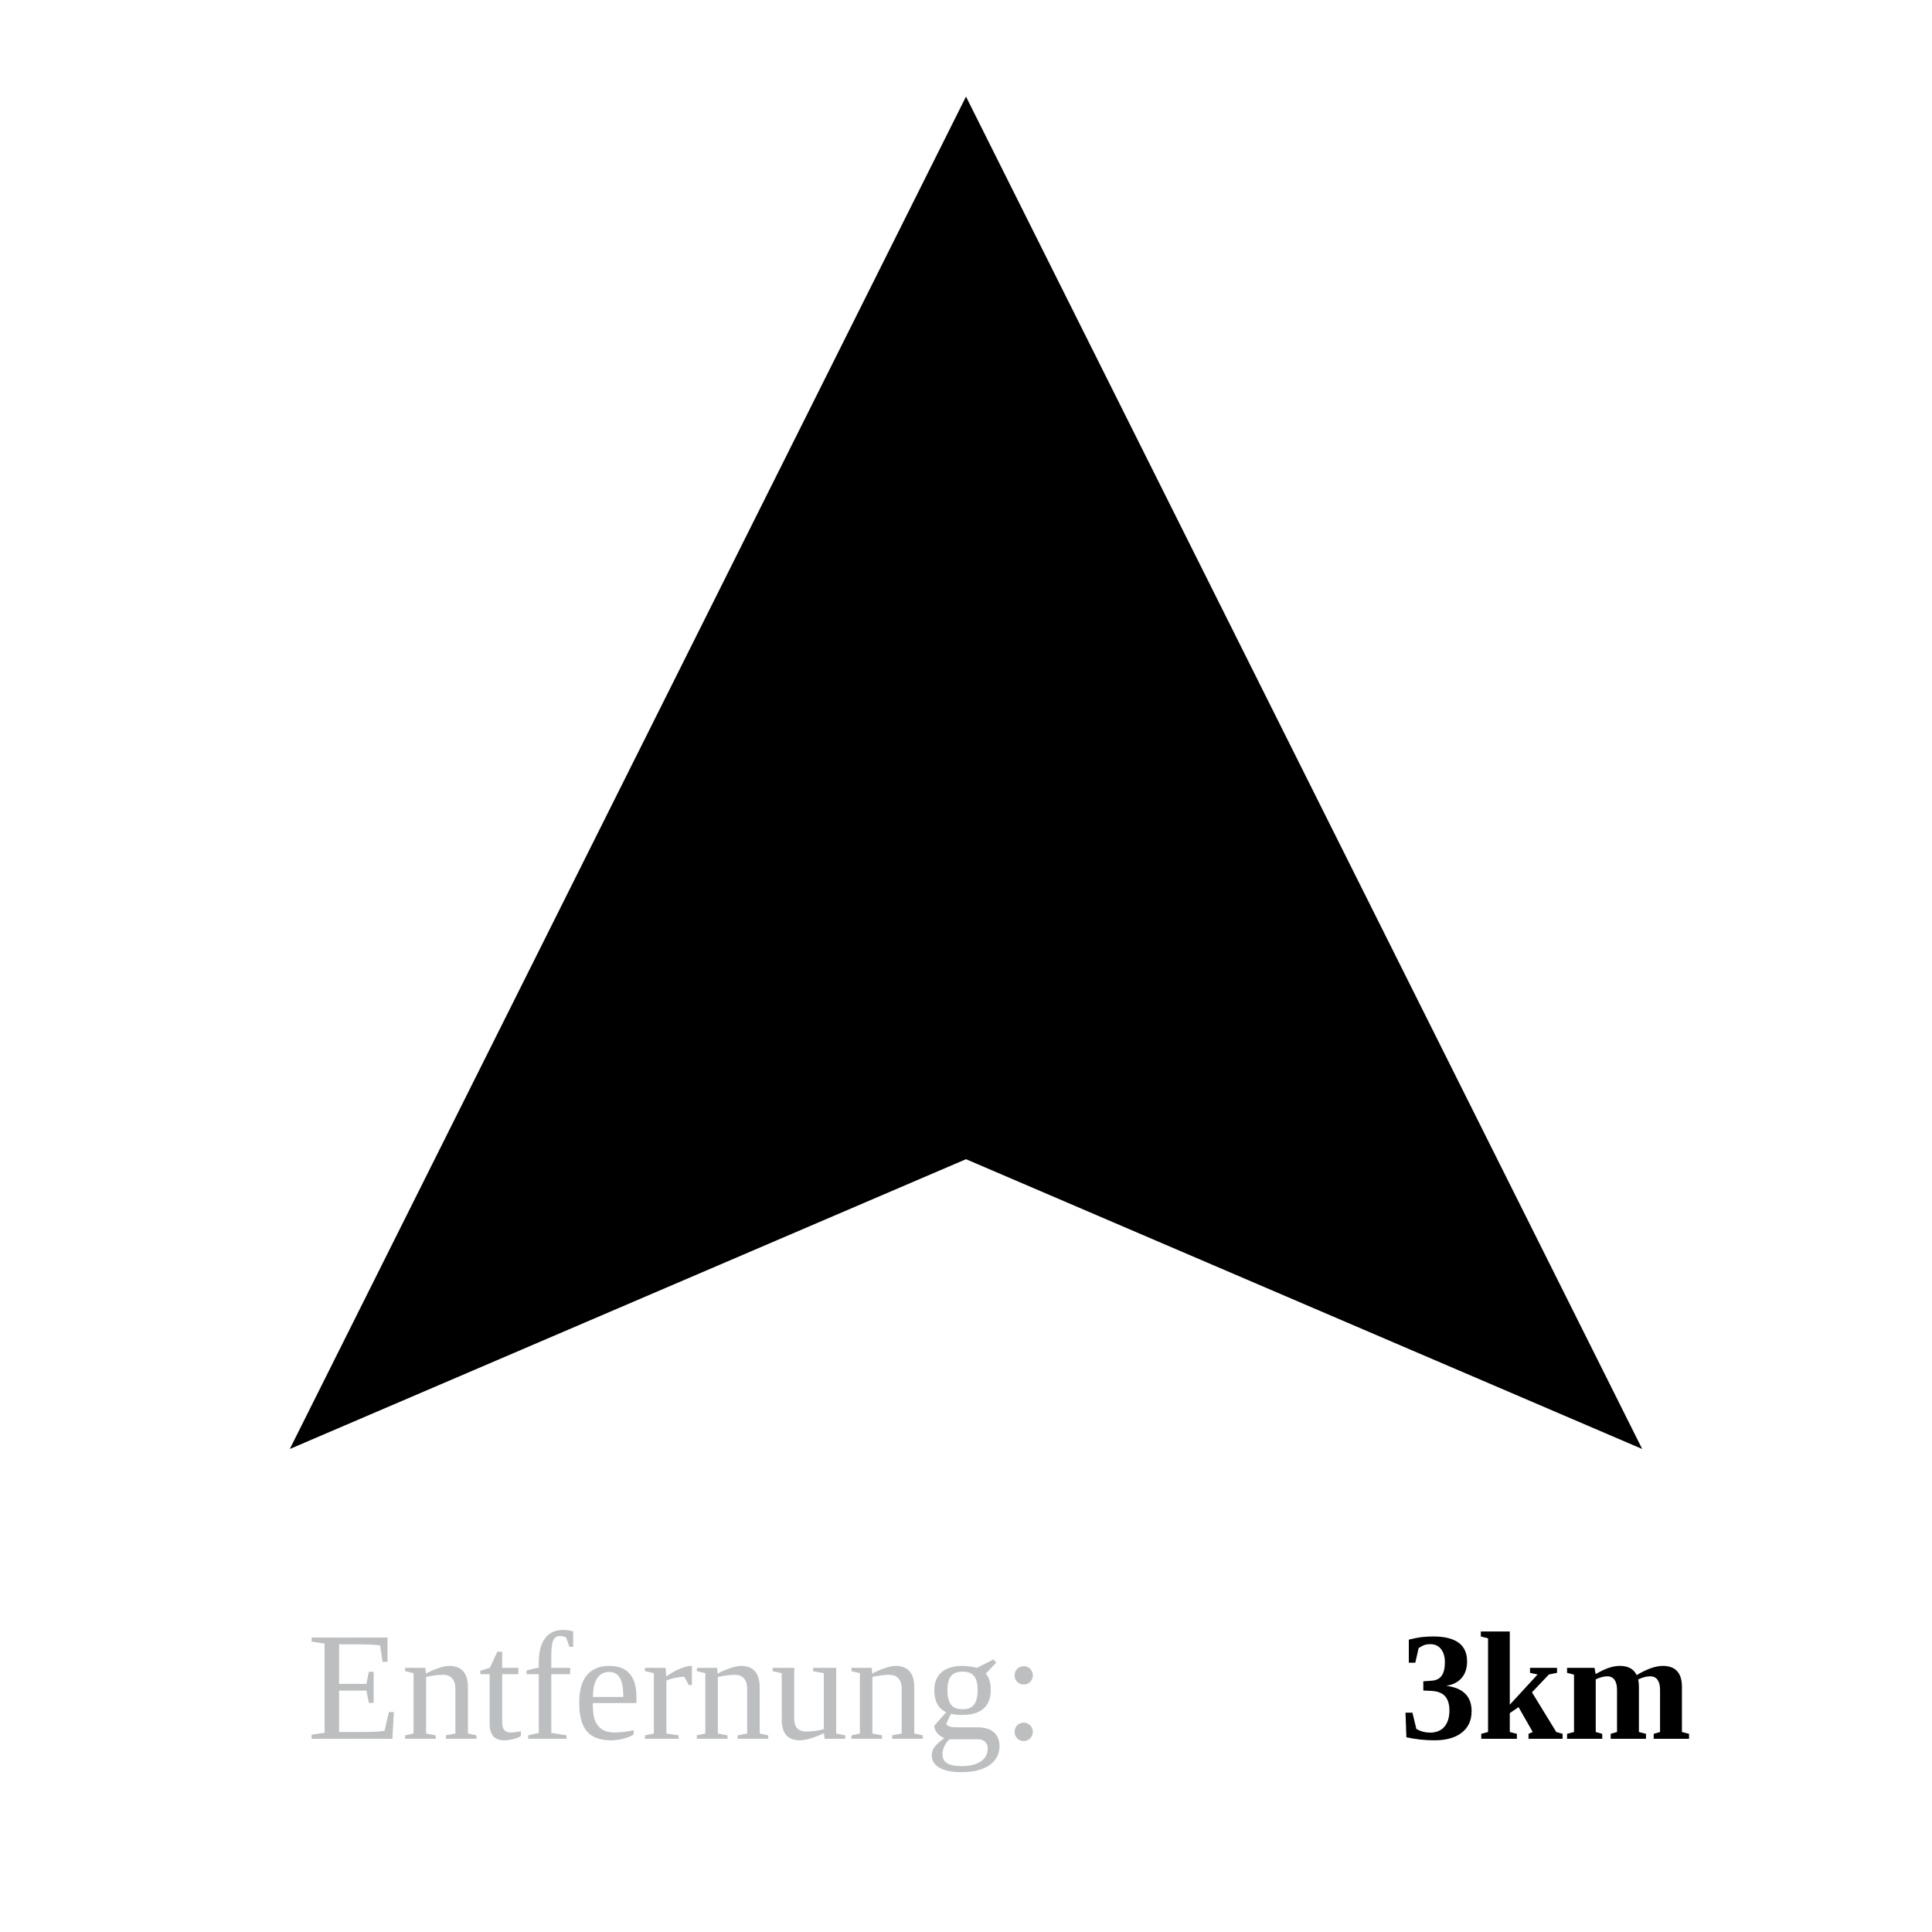
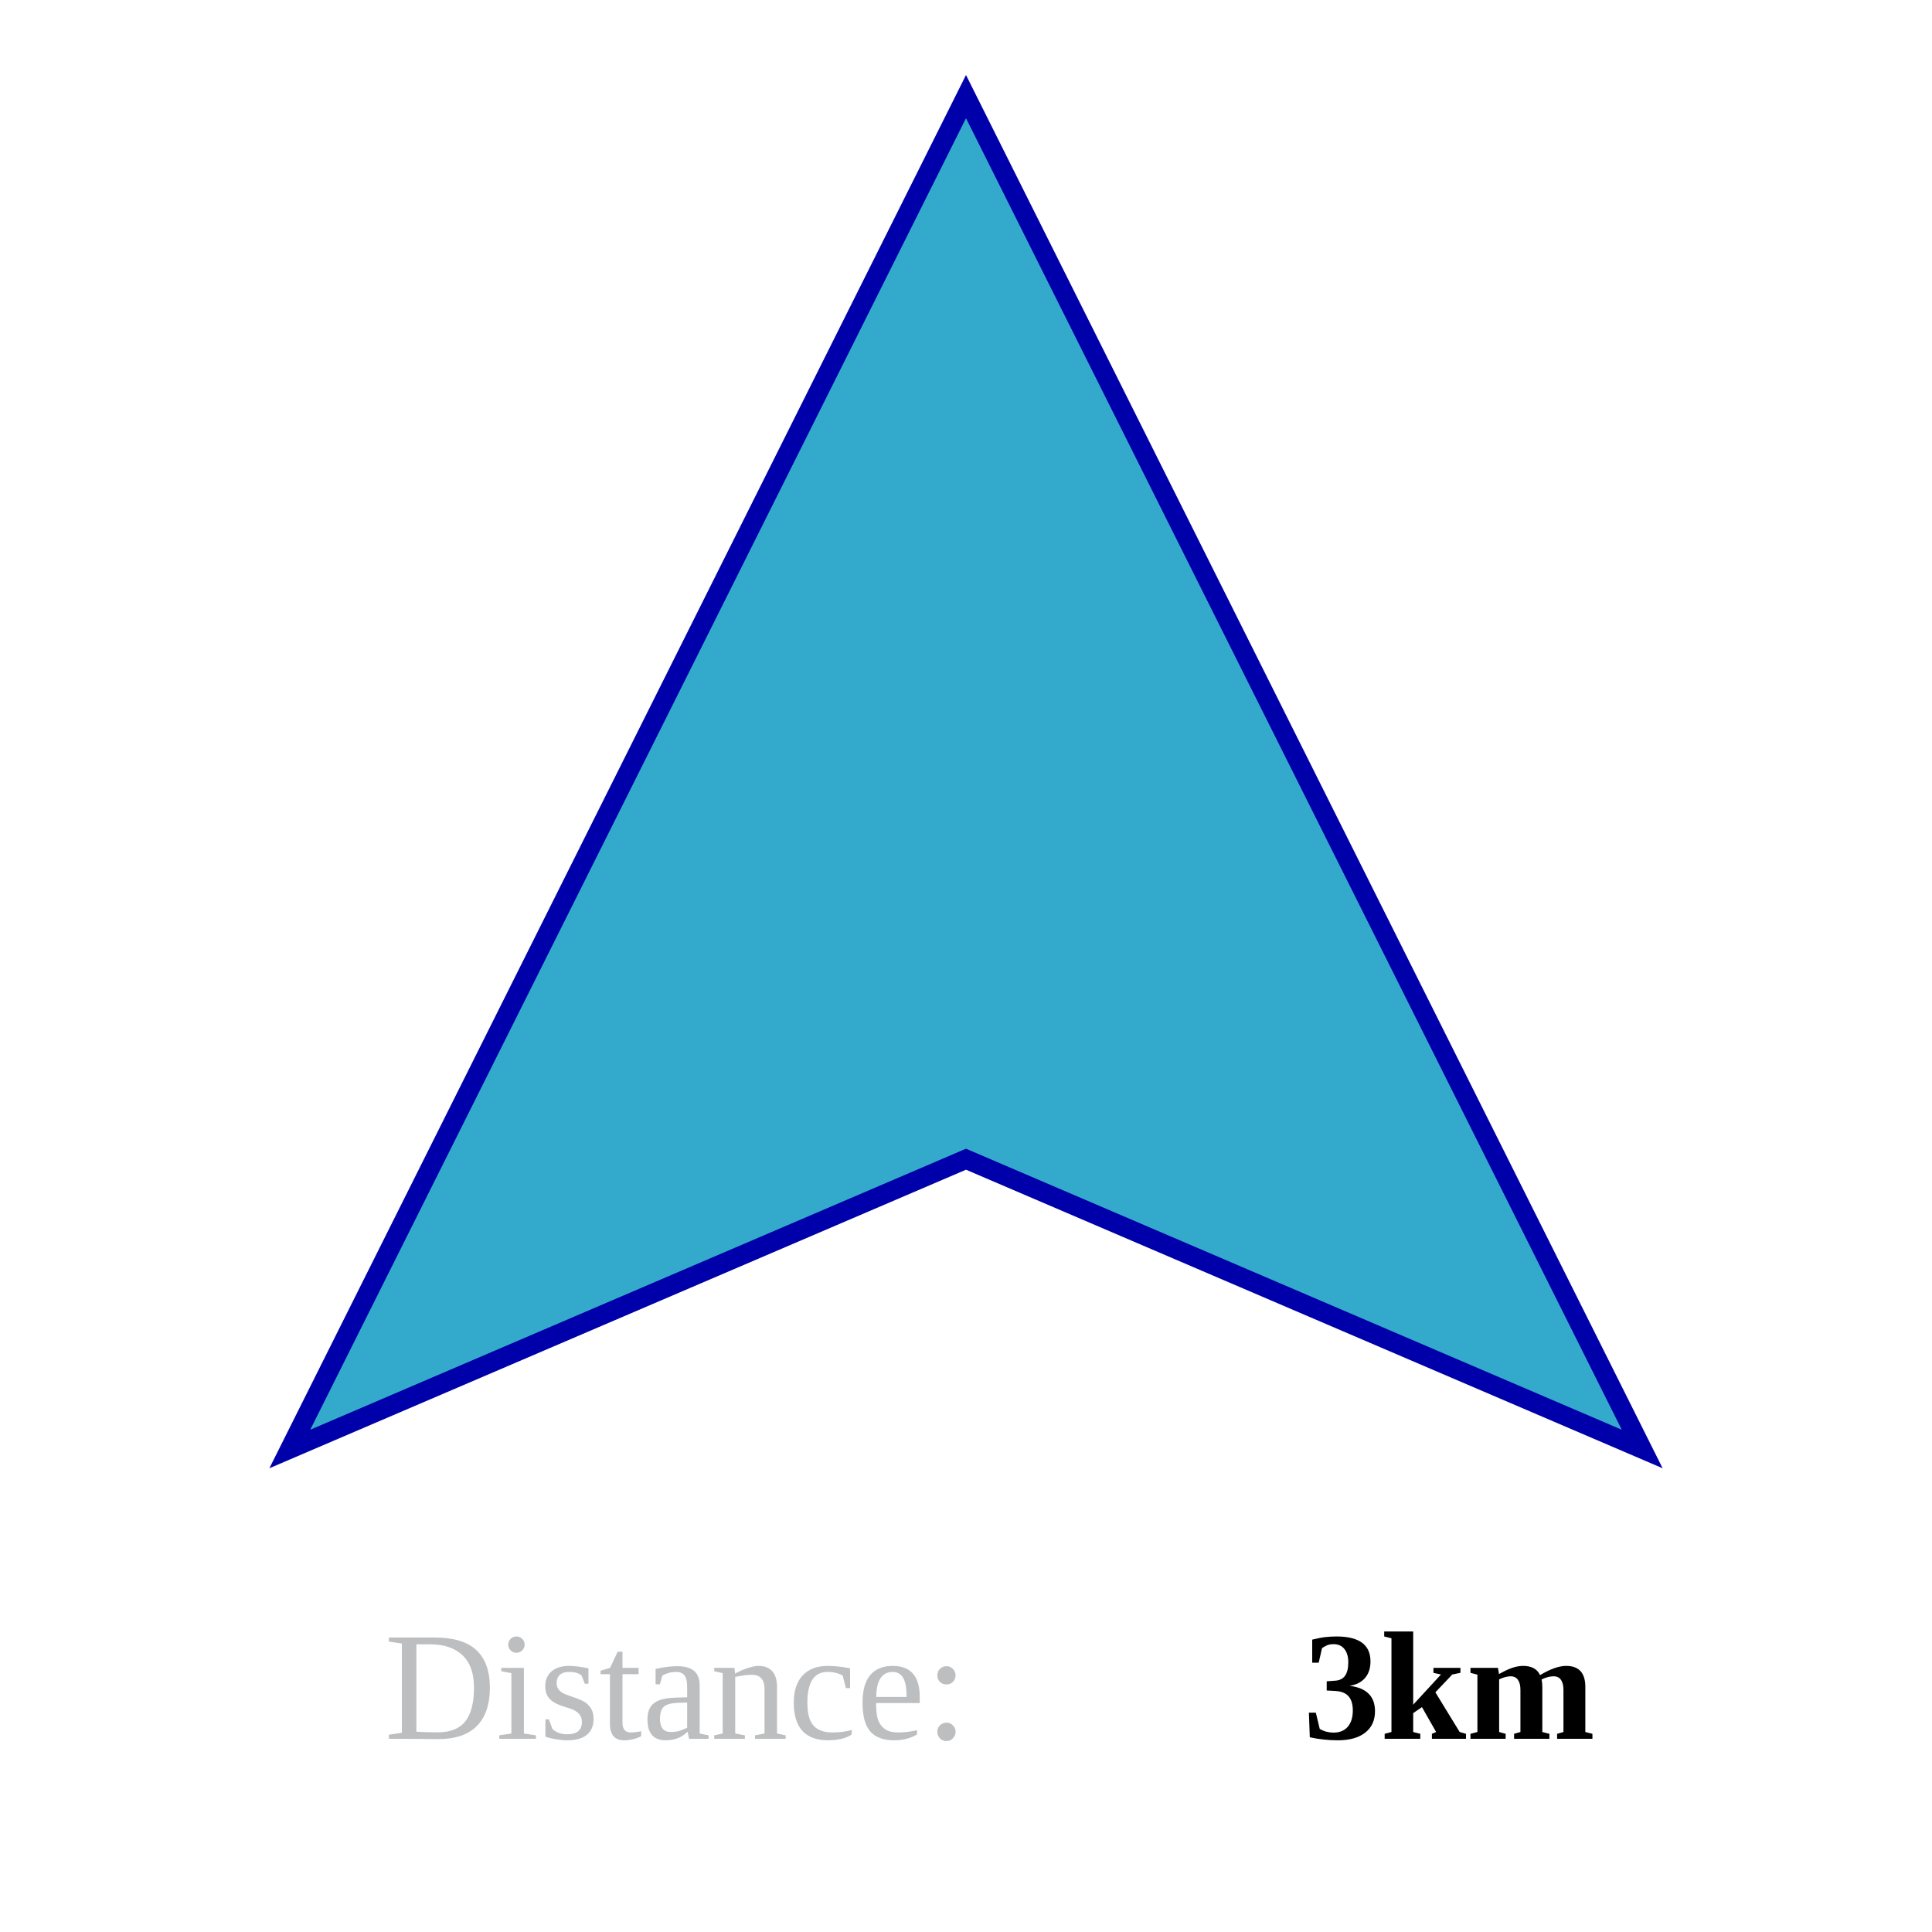
<svg xmlns="http://www.w3.org/2000/svg" version="1.1" baseProfile="tiny" id="svg-root" height="200" width="200" viewBox="0 0 200 200">
-   <polygon points="30,150 100,10 170,150 100,120" id="arrow" />
- style="fill:#cccccc;
- stroke:#000000;stroke-width:1"/&gt;
-             
- 
- 
-         <g id="distanceText" transform="translate(100,180)">
-     <text transform="translate(-30,0)" id="distanceLabel" fill="#BDBEC0" font-size="16" text-anchor="middle">Entfernung:
+   <polygon points="30,150 100,10 170,150 100,120" id="arrow" fill="#33AACC" stroke="#0000AA" stroke-width="2" />
+   <g id="distanceText" transform="translate(100,180)">
+     <text transform="translate(-30,0)" id="distanceLabel" fill="#BDBEC0" font-size="16" text-anchor="middle">Distance: 
            </text>
-     <text transform="translate(60,0)" id="distanceValue" fill="#000000" font-size="16" font-weight="bold" text-anchor="middle">3km
+     <text transform="translate(50,0)" id="distanceValue" fill="#000000" font-size="16" font-weight="bold" text-anchor="middle">3km
            </text>
  </g>
</svg>
